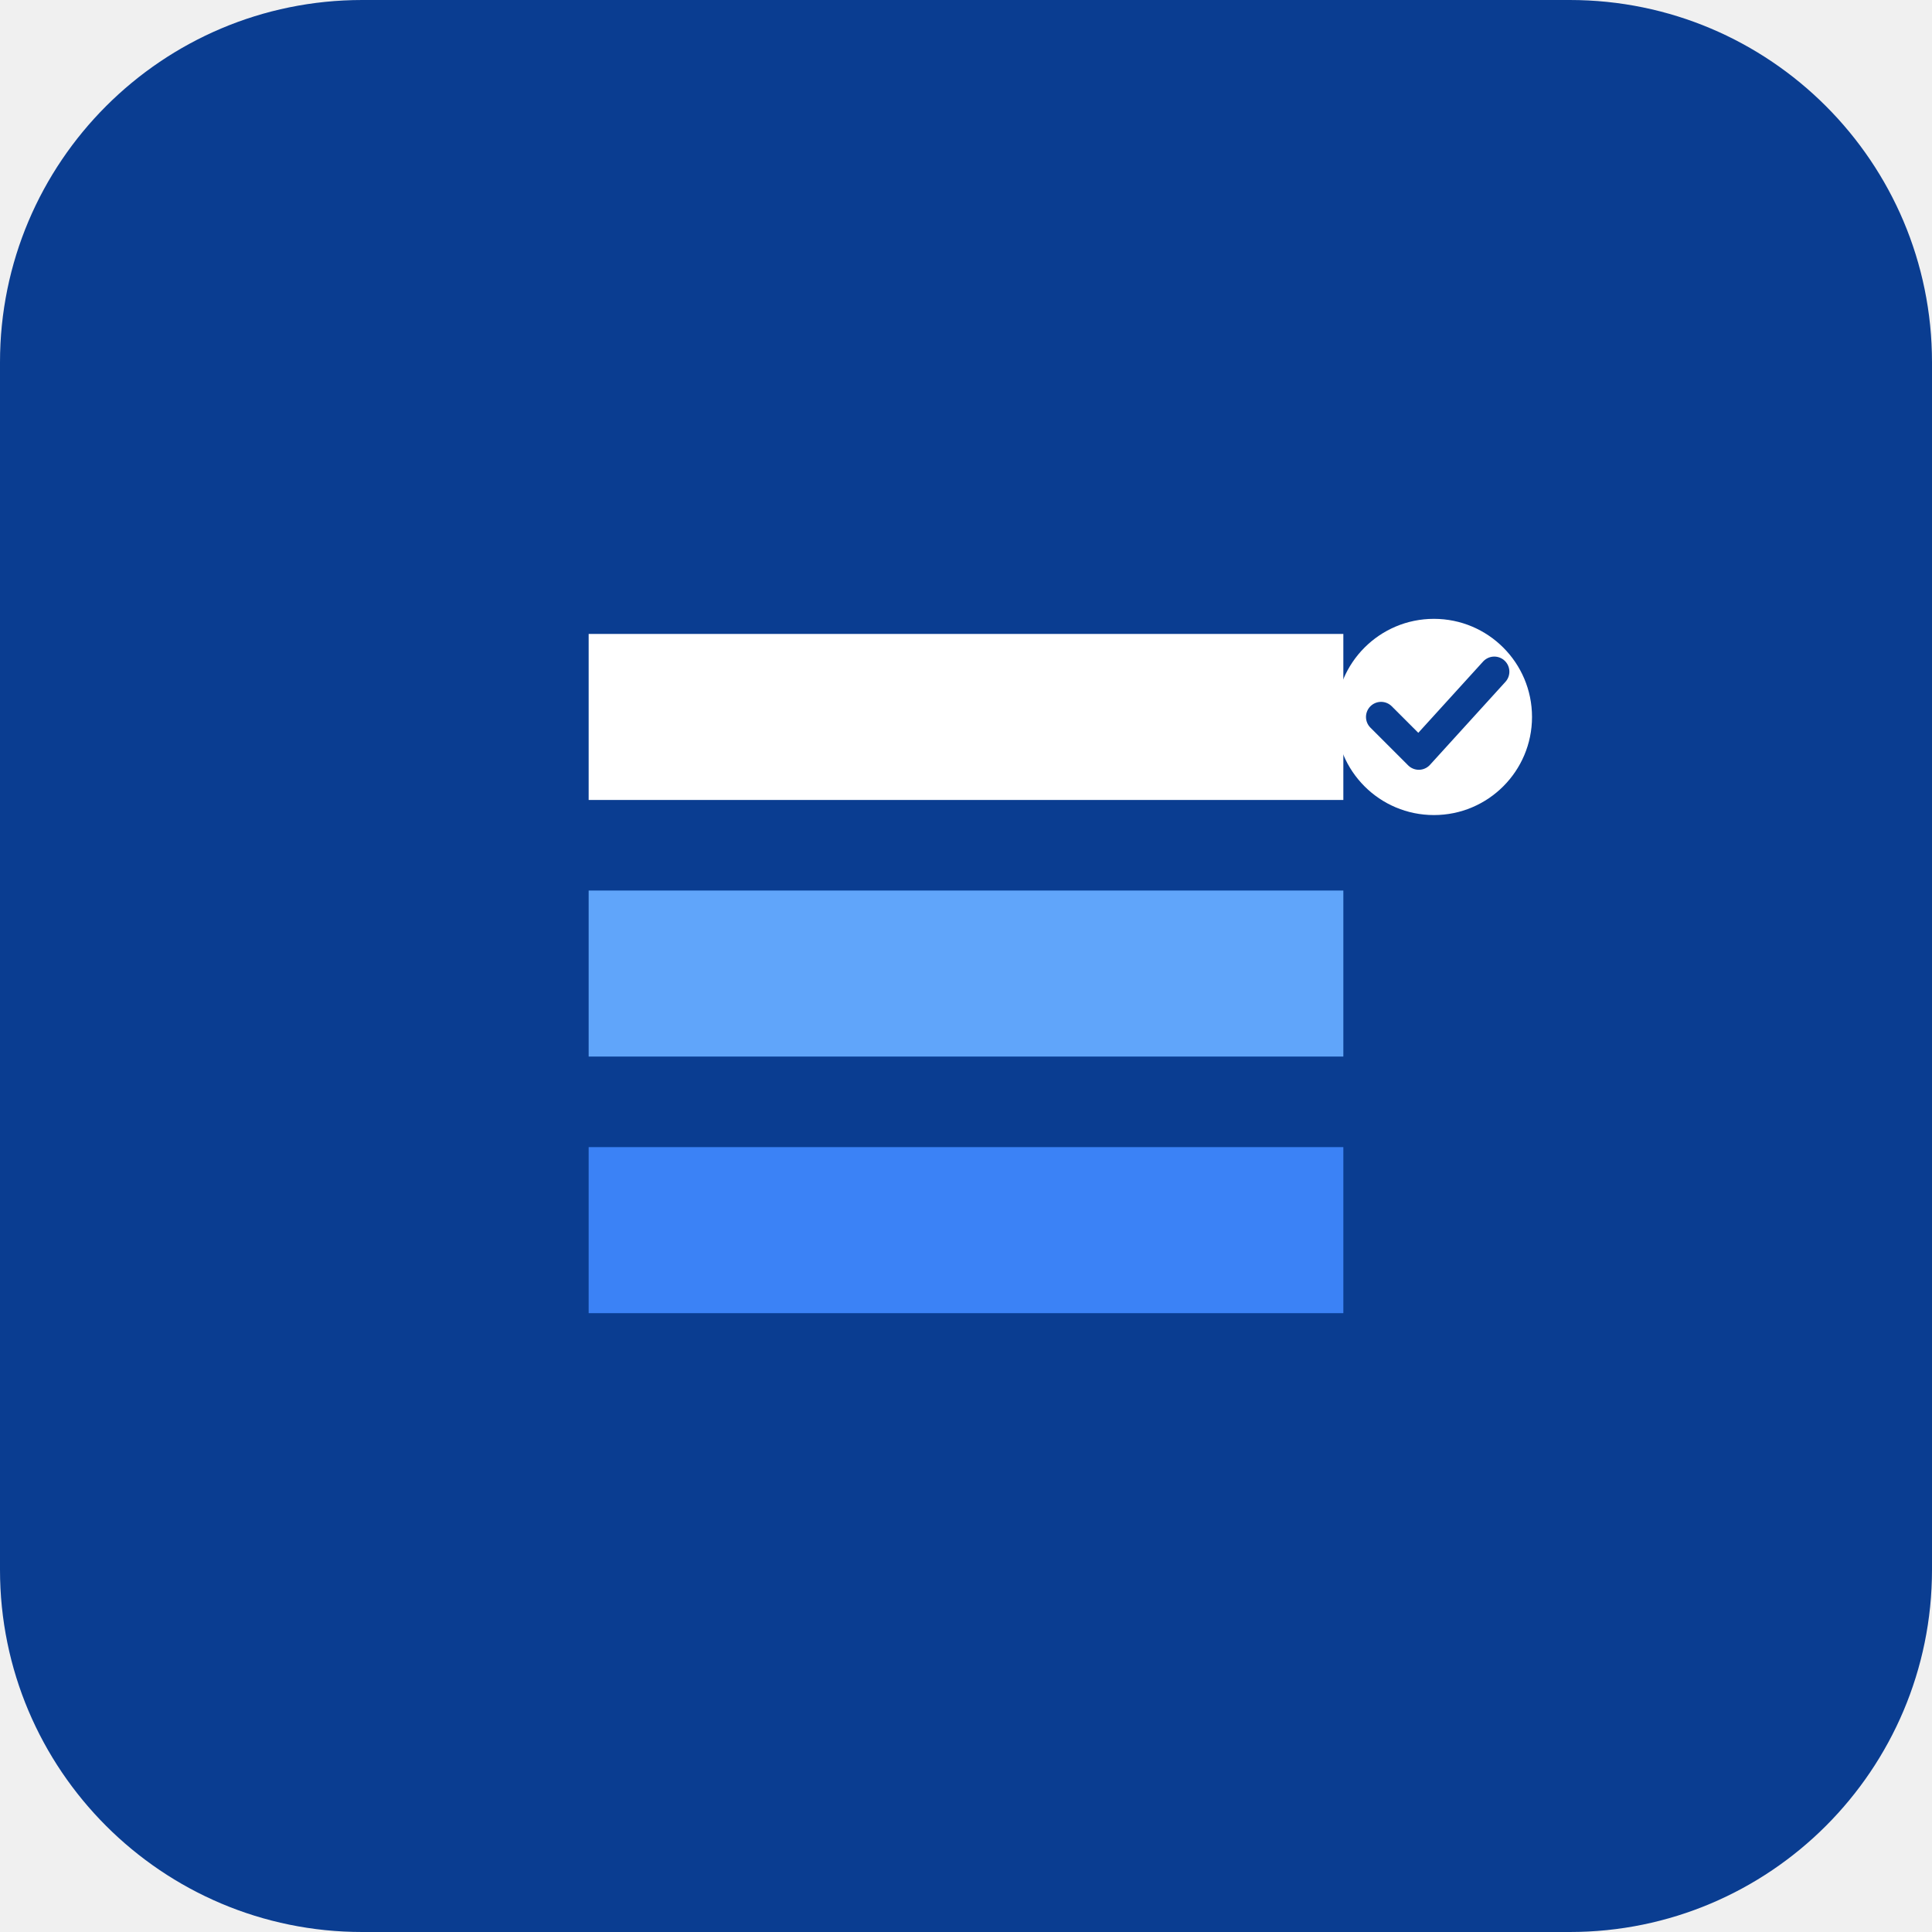
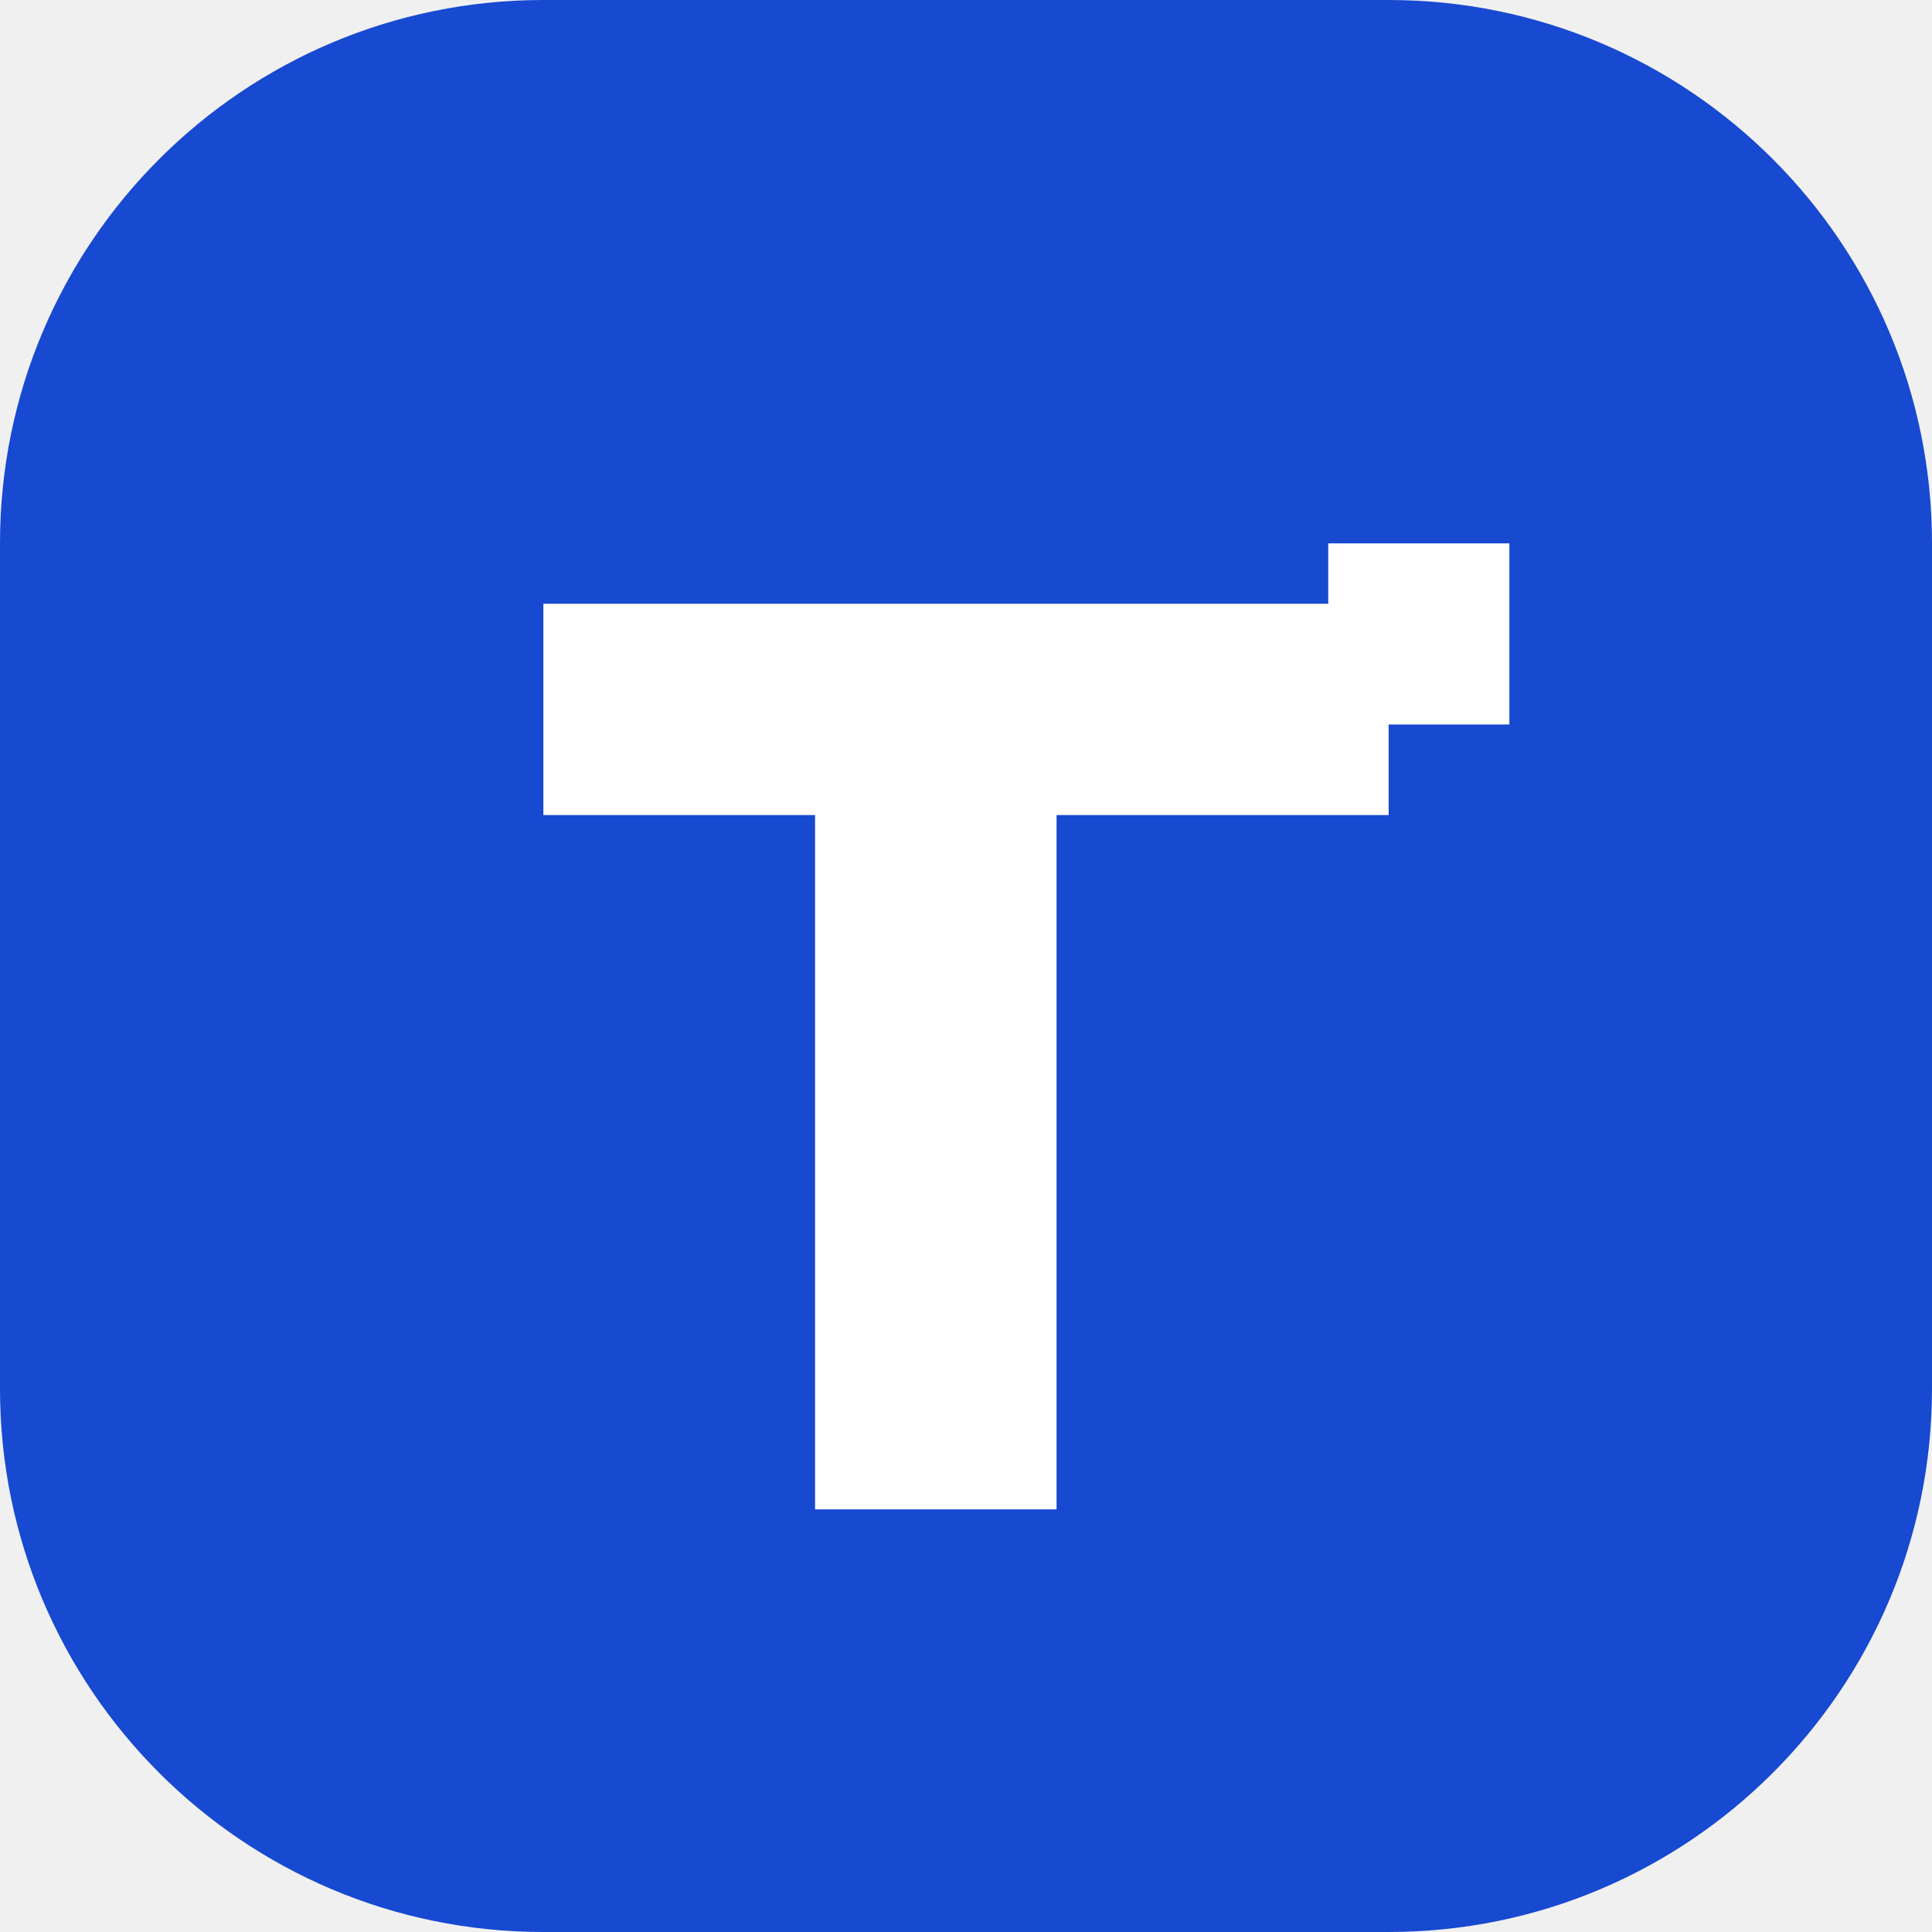
- <svg xmlns="http://www.w3.org/2000/svg" viewBox="0 0 512 512">
-   <rect width="512" height="512" rx="96" fill="#0A3D91" />
-   <path d="M156 168h200v44H156z" fill="#FFFFFF" />
-   <path d="M156 236h200v44H156z" fill="#60A5FA" />
-   <path d="M156 304h200v44H156z" fill="#3B82F6" />
-   <circle cx="380" cy="190" r="26" fill="#FFFFFF" />
-   <path d="M366 190l10 10 20-22" stroke="#0A3D91" stroke-width="8" fill="none" stroke-linecap="round" stroke-linejoin="round" />
+ <svg xmlns="http://www.w3.org/2000/svg" viewBox="0 0 64 64">
+   <rect width="64" height="64" rx="18" fill="#1749d1" />
+   <path d="M18 20h28v7H35v23h-8V27H18z" fill="#fff" />
+   <path d="M44 18h6v6h-6z" fill="#fff" />
</svg>
